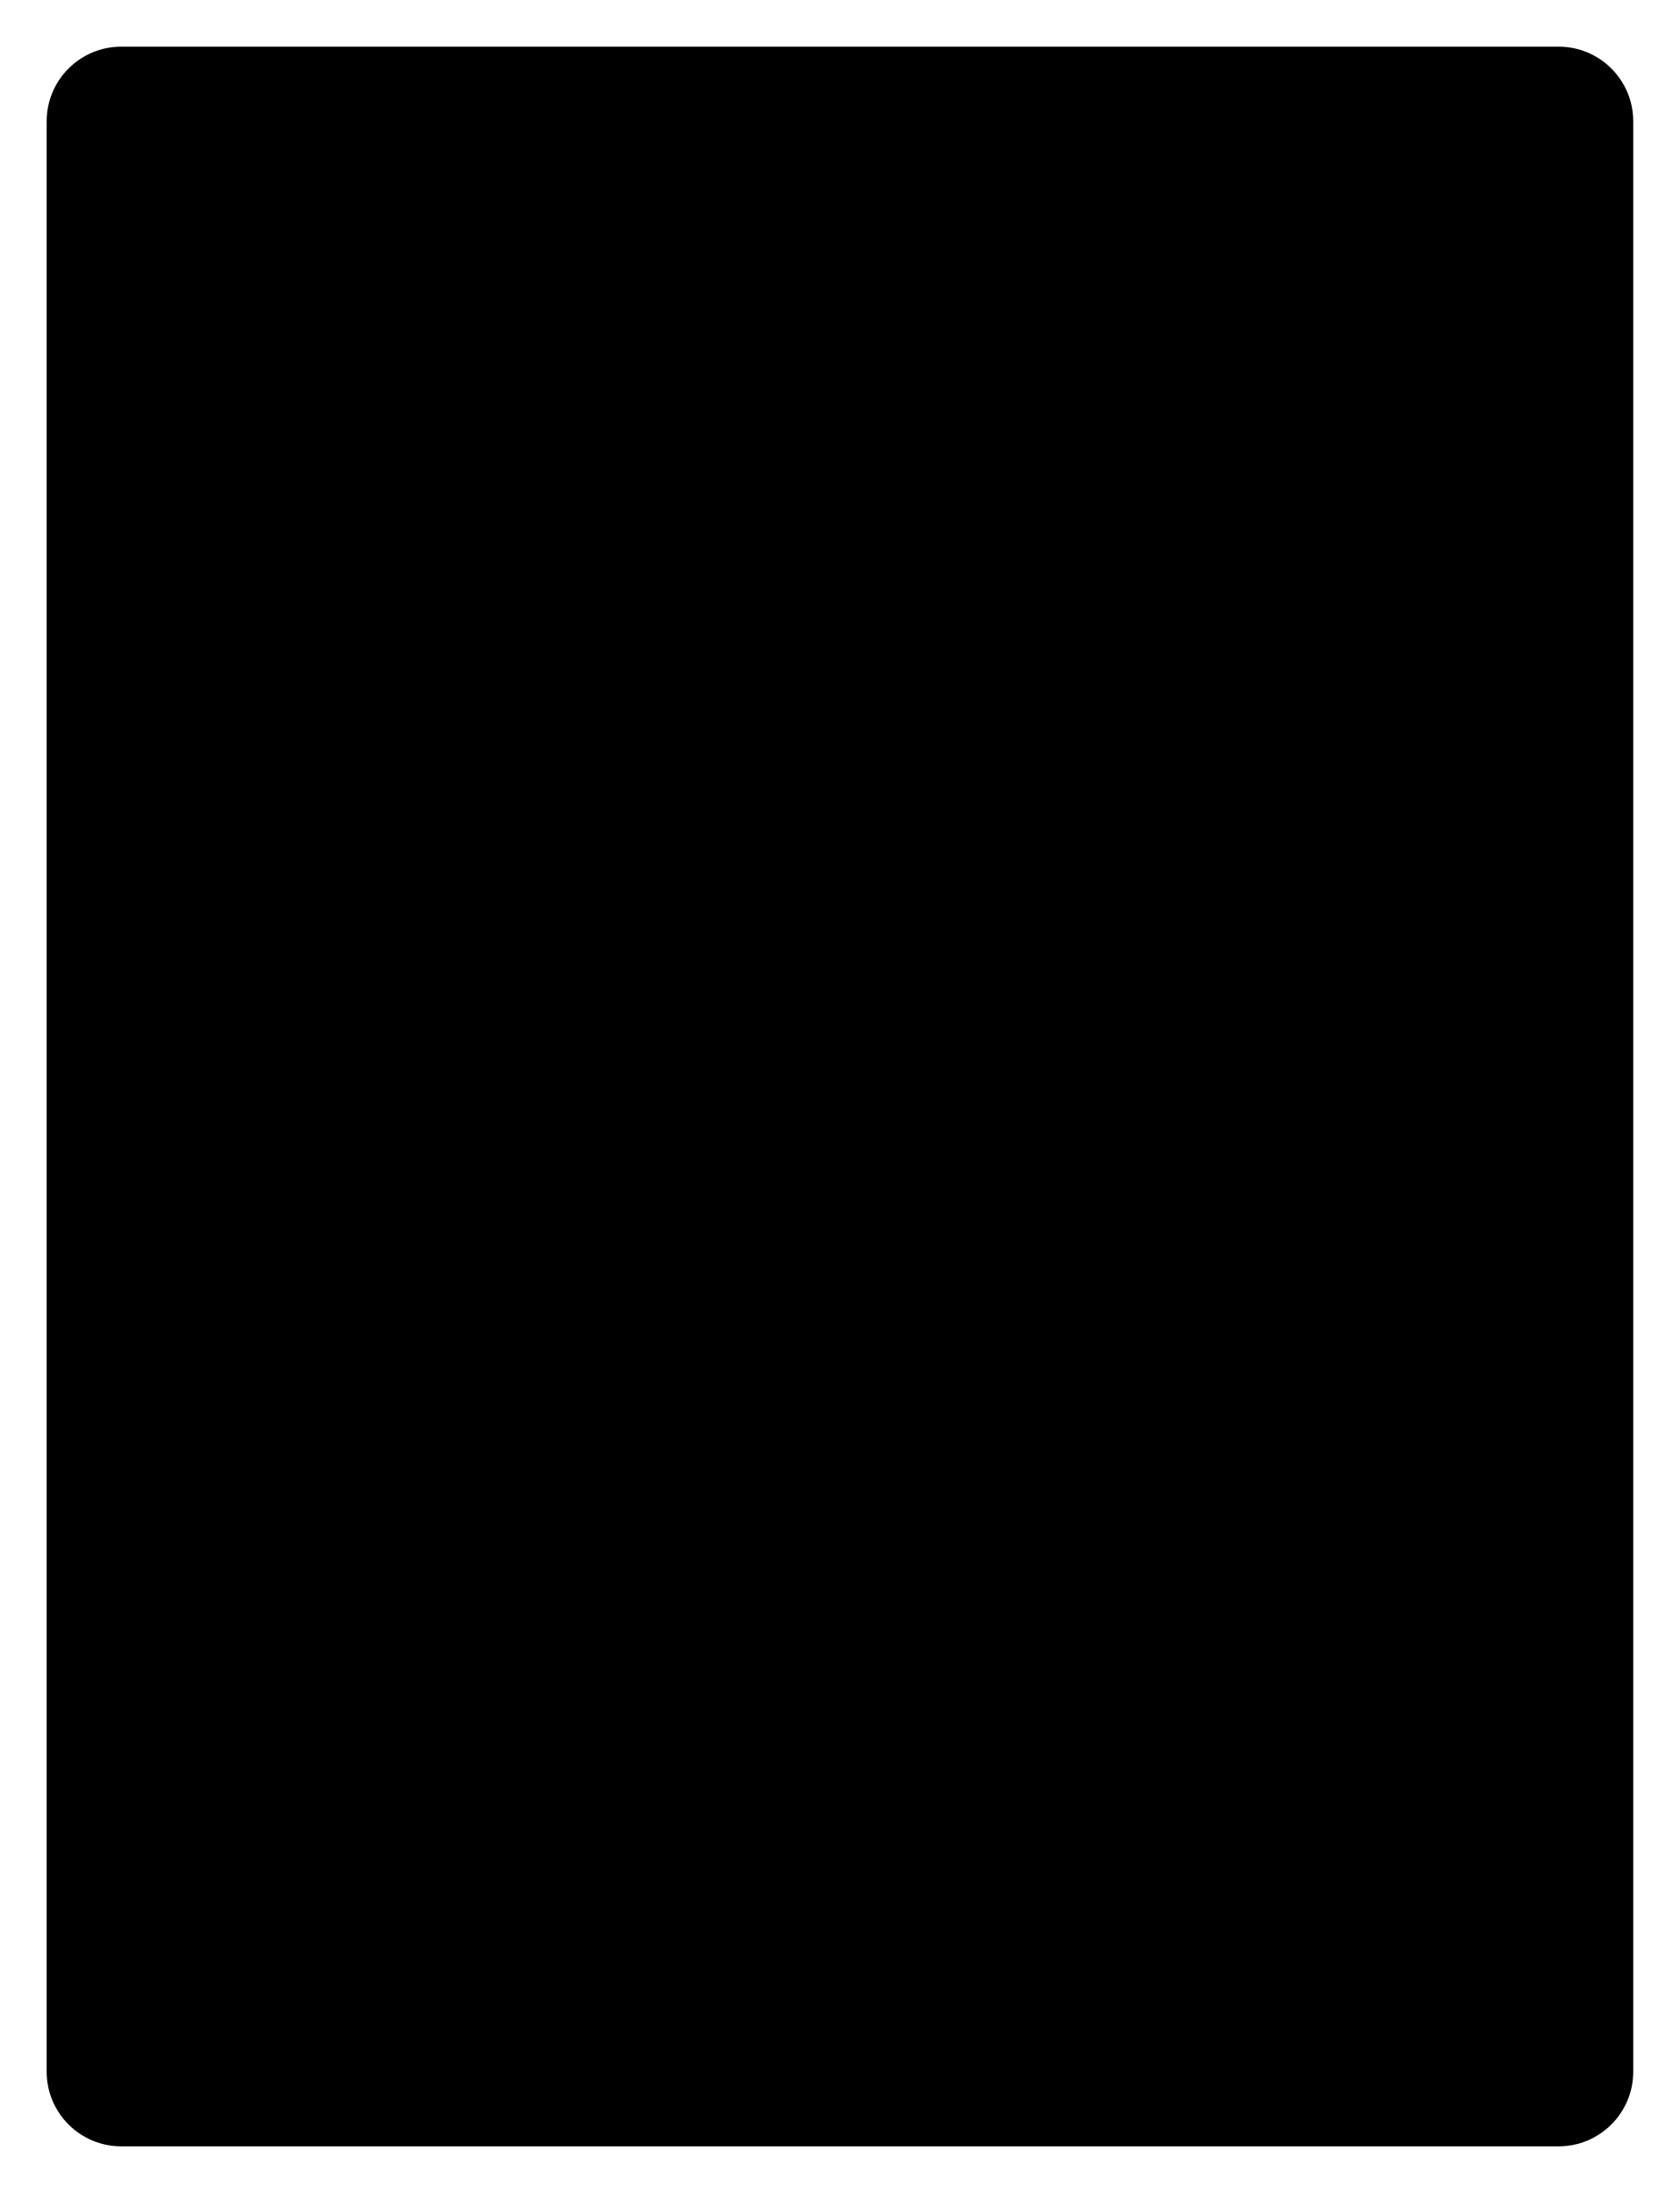
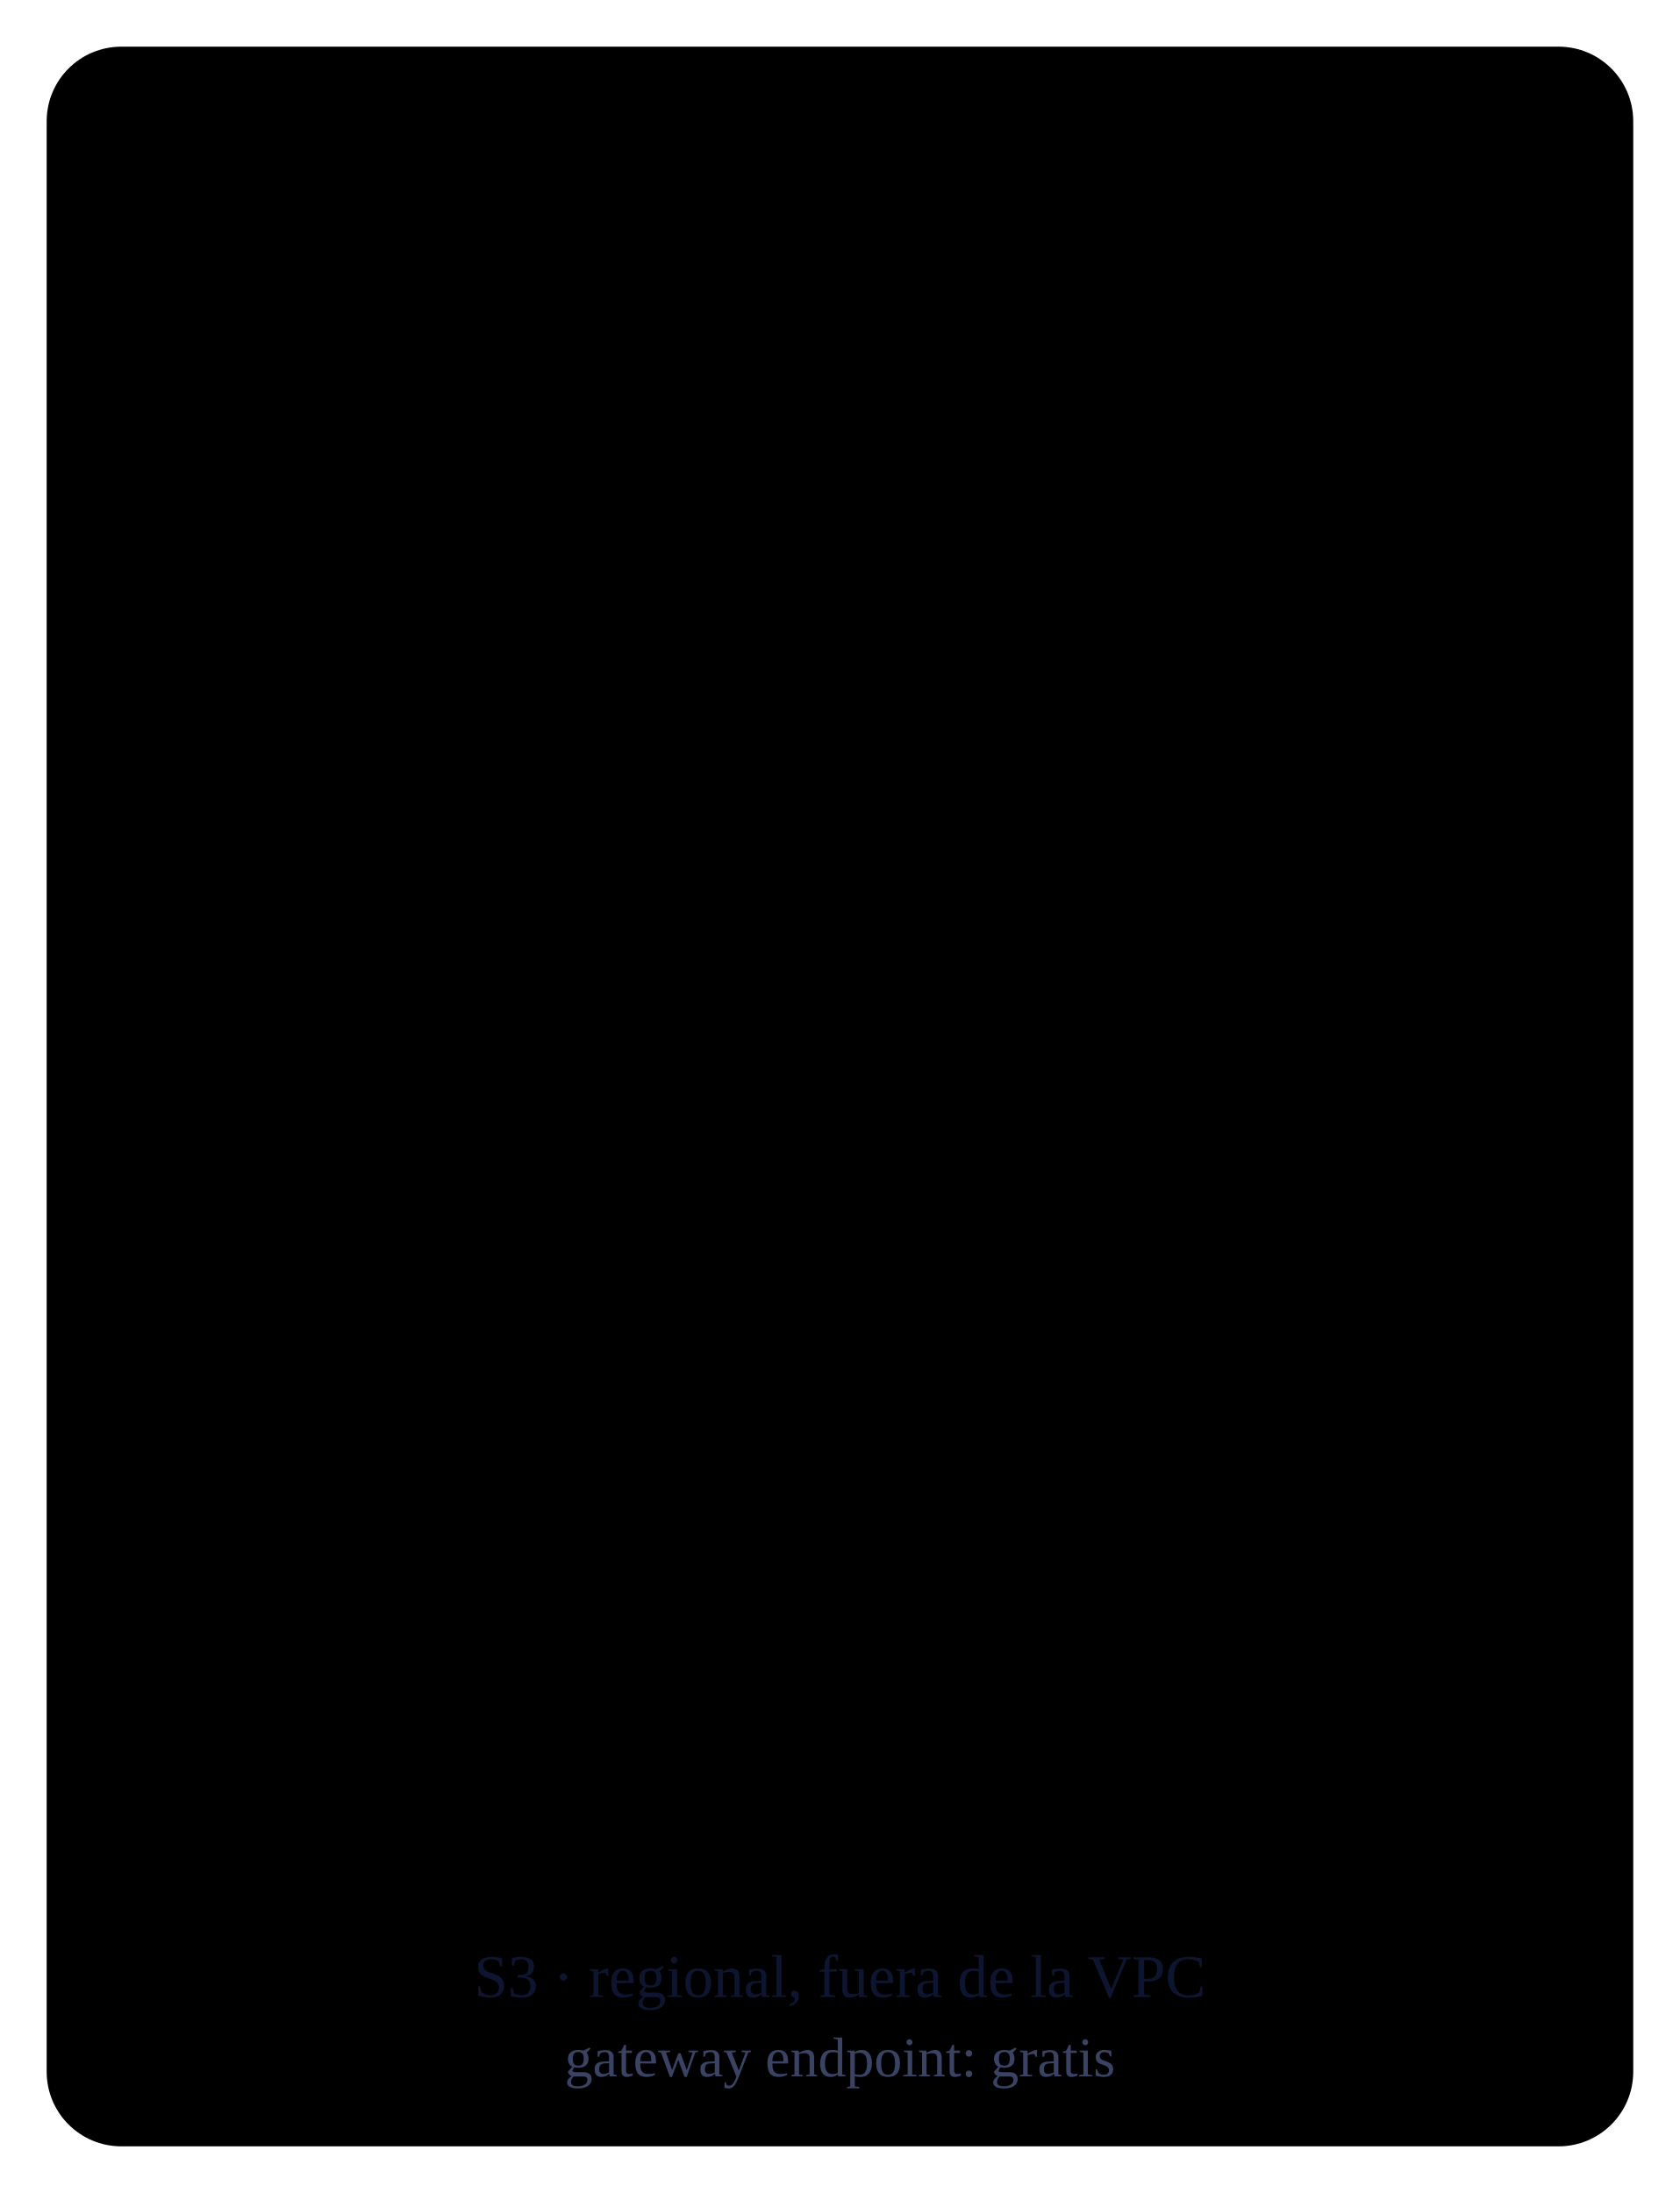
<svg xmlns="http://www.w3.org/2000/svg" viewBox="0 0 360 470" role="img" aria-labelledby="f-redes-nube-vpc-t" class="f-svg" style="max-width:420px">
  <rect class="f-card" x="10" y="10" width="340" height="450" rx="16" />
  <text class="f-l" x="26" y="36">LA RED DE C01 · us-east-1</text>
  <rect class="f-chip" x="130" y="46" width="100" height="26" rx="13" />
  <text class="f-s" x="180" y="64" text-anchor="middle" style="font-size:12px">Internet</text>
  <line class="f-flecha" x1="180" y1="72" x2="180" y2="90" />
  <rect class="f-dark" x="115" y="90" width="130" height="26" rx="6" />
  <text class="f-dark-t" x="180" y="108" text-anchor="middle" style="font-size:12px">internet gateway</text>
  <line class="f-flecha" x1="180" y1="116" x2="180" y2="134" />
  <rect class="f-linea" x="22" y="134" width="316" height="254" rx="12" style="fill:none" stroke-dasharray="5 4" />
  <text class="f-l" x="32" y="152">VPC 10.0.0.0/16</text>
  <text class="f-l" x="36" y="172">ZONA 1A</text>
  <rect class="f-b2" x="34" y="180" width="132" height="80" rx="8" />
  <text class="f-t" x="42" y="198" style="font-size:13px">Pública</text>
  <text class="f-s" x="42" y="214" style="font-size:12px">10.0.0.0/20</text>
  <rect class="f-card" x="42" y="224" width="54" height="26" rx="6" />
  <text class="f-s" x="69" y="242" text-anchor="middle" style="font-size:12px">ALB</text>
  <rect class="f-card" x="104" y="224" width="54" height="26" rx="6" />
  <text class="f-s" x="131" y="242" text-anchor="middle" style="font-size:12px">NAT</text>
  <rect class="f-chip" x="34" y="268" width="132" height="110" rx="8" />
  <text class="f-t" x="42" y="286" style="font-size:13px">Privada</text>
  <text class="f-s" x="42" y="302" style="font-size:12px">10.0.32.0/20</text>
  <rect class="f-card" x="42" y="312" width="116" height="26" rx="6" />
  <text class="f-s" x="100" y="330" text-anchor="middle" style="font-size:12px">Gateway</text>
  <rect class="f-dark" x="42" y="344" width="116" height="26" rx="6" />
  <text class="f-dark-t" x="100" y="362" text-anchor="middle" style="font-size:12px">Triton · T4</text>
  <text class="f-l" x="196" y="172">ZONA 1B</text>
  <rect class="f-b2" x="194" y="180" width="132" height="80" rx="8" />
  <text class="f-t" x="202" y="198" style="font-size:13px">Pública</text>
  <text class="f-s" x="202" y="214" style="font-size:12px">10.0.16.0/20</text>
  <rect class="f-card" x="202" y="224" width="54" height="26" rx="6" />
  <text class="f-s" x="229" y="242" text-anchor="middle" style="font-size:12px">ALB</text>
  <rect class="f-card" x="264" y="224" width="54" height="26" rx="6" />
  <text class="f-s" x="291" y="242" text-anchor="middle" style="font-size:12px">NAT</text>
  <rect class="f-chip" x="194" y="268" width="132" height="110" rx="8" />
  <text class="f-t" x="202" y="286" style="font-size:13px">Privada</text>
  <text class="f-s" x="202" y="302" style="font-size:12px">10.0.48.0/20</text>
  <rect class="f-card" x="202" y="312" width="116" height="26" rx="6" />
  <text class="f-s" x="260" y="330" text-anchor="middle" style="font-size:12px">Gateway</text>
  <rect class="f-dark" x="202" y="344" width="116" height="26" rx="6" />
  <text class="f-dark-t" x="260" y="362" text-anchor="middle" style="font-size:12px">Triton · T4</text>
  <line class="f-flecha" x1="180" y1="388" x2="180" y2="404" />
  <path class="f-punta" d="M174 402 L186 402 L180 411 Z" />
  <rect class="f-y" x="80" y="412" width="200" height="40" rx="8" />
-   <text class="f-t" x="180" y="428" text-anchor="middle" style="font-size:13px">S3 · regional, fuera de la VPC</text>
-   <text class="f-s" x="180" y="445" text-anchor="middle" style="font-size:12px">gateway endpoint: gratis</text>
+   <text class="f-t" x="180" y="428" text-anchor="middle" style="font-size:13px;fill:#0E1530">S3 · regional, fuera de la VPC</text>
+   <text class="f-s" x="180" y="445" text-anchor="middle" style="font-size:12px;fill:#3A4364">gateway endpoint: gratis</text>
</svg>
